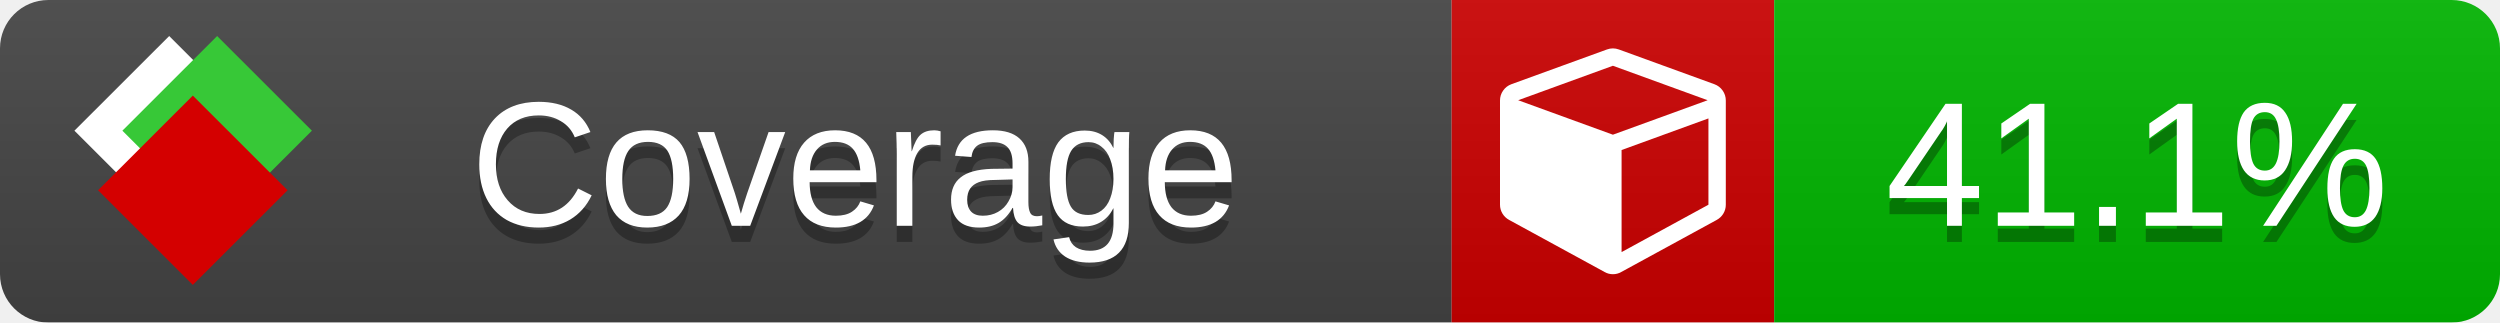
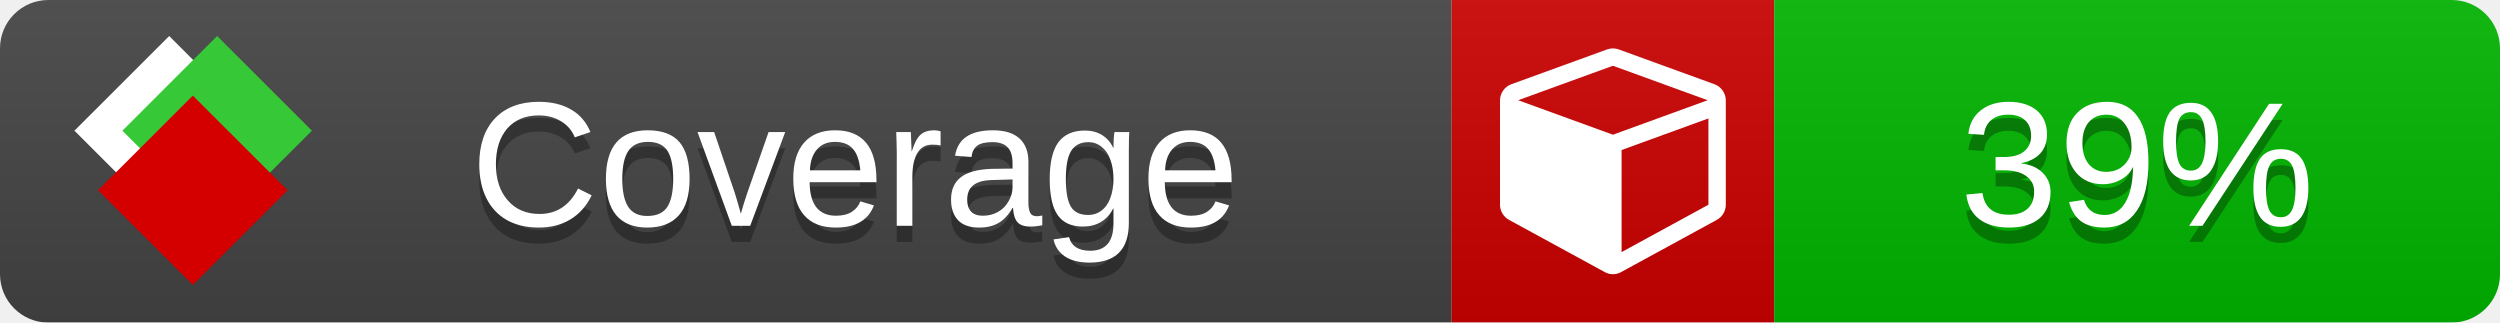
<svg xmlns="http://www.w3.org/2000/svg" xmlns:xlink="http://www.w3.org/1999/xlink" width="155" height="20">
  <style type="text/css">
          
            @keyframes fade1 {
                0% { visibility: visible; opacity: 1; }
               23% { visibility: visible; opacity: 1; }
               25% { visibility: hidden; opacity: 0; }
               48% { visibility: hidden; opacity: 0; }
               50% { visibility: hidden; opacity: 0; }
               73% { visibility: hidden; opacity: 0; }
               75% { visibility: hidden; opacity: 0; }
               98% { visibility: hidden; opacity: 0; }
              100% { visibility: visible; opacity: 1; }
            }
            @keyframes fade2 {
                0% { visibility: hidden; opacity: 0; }
               23% { visibility: hidden; opacity: 0; }
               25% { visibility: visible; opacity: 1; }
               48% { visibility: visible; opacity: 1; }
               50% { visibility: hidden; opacity: 0; }
               73% { visibility: hidden; opacity: 0; }
               75% { visibility: hidden; opacity: 0; }
               98% { visibility: hidden; opacity: 0; }
              100% { visibility: hidden; opacity: 0; }
            }
            @keyframes fade3 {
                0% { visibility: hidden; opacity: 0; }
               23% { visibility: hidden; opacity: 0; }
               25% { visibility: hidden; opacity: 0; }
               48% { visibility: hidden; opacity: 0; }
               50% { visibility: visible; opacity: 1; }
               73% { visibility: visible; opacity: 1; }
               75% { visibility: hidden; opacity: 0; }
               98% { visibility: hidden; opacity: 0; }
              100% { visibility: hidden; opacity: 0; }
            }
            @keyframes fade4 {
                0% { visibility: hidden; opacity: 0; }
               23% { visibility: hidden; opacity: 0; }
               25% { visibility: hidden; opacity: 0; }
               48% { visibility: hidden; opacity: 0; }
               50% { visibility: hidden; opacity: 0; }
               73% { visibility: hidden; opacity: 0; }
               75% { visibility: visible; opacity: 1; }
               98% { visibility: visible; opacity: 1; }
              100% { visibility: hidden; opacity: 0; }
            }
            .linecoverage {
                animation-duration: 15s;
                animation-name: fade1;
                animation-iteration-count: infinite;
            }
            .branchcoverage {
                animation-duration: 15s;
                animation-name: fade2;
                animation-iteration-count: infinite;
            }
            .methodcoverage {
                animation-duration: 15s;
                animation-name: fade3;
                animation-iteration-count: infinite;
            }
            .fullmethodcoverage {
                animation-duration: 15s;
                animation-name: fade4;
                animation-iteration-count: infinite;
            }
          
    </style>
  <defs>
    <linearGradient id="gradient" x2="0" y2="100%">
      <stop offset="0" stop-color="#bbb" stop-opacity=".1" />
      <stop offset="1" stop-opacity=".1" />
    </linearGradient>
    <linearGradient id="c">
      <stop offset="0" stop-color="#d40000" />
      <stop offset="1" stop-color="#ff2a2a" />
    </linearGradient>
    <linearGradient id="a">
      <stop offset="0" stop-color="#e0e0de" />
      <stop offset="1" stop-color="#fff" />
    </linearGradient>
    <linearGradient id="b">
      <stop offset="0" stop-color="#37c837" />
      <stop offset="1" stop-color="#217821" />
    </linearGradient>
    <linearGradient xlink:href="#a" id="e" x1="106.44" x2="69.96" y1="-11.96" y2="-46.84" gradientTransform="matrix(-.8426 -.00045 -.00045 -.8426 -94.27 -75.82)" gradientUnits="userSpaceOnUse" />
    <linearGradient xlink:href="#b" id="f" x1="56.19" x2="77.97" y1="-23.45" y2="10.62" gradientTransform="matrix(.8426 .00045 .00045 .8426 94.27 75.82)" gradientUnits="userSpaceOnUse" />
    <linearGradient xlink:href="#c" id="g" x1="79.98" x2="132.9" y1="10.79" y2="10.79" gradientTransform="matrix(.8426 .00045 .00045 .8426 94.27 75.82)" gradientUnits="userSpaceOnUse" />
    <mask id="mask">
      <rect width="155" height="20" rx="3" fill="#fff" />
    </mask>
    <g id="icon" transform="matrix(.04486 0 0 .04481 -.48 -.63)">
      <rect width="52.92" height="52.92" x="-109.72" y="-27.13" fill="url(#e)" transform="rotate(-135)" />
      <rect width="52.92" height="52.92" x="70.19" y="-39.18" fill="url(#f)" transform="rotate(45)" />
      <rect width="52.92" height="52.92" x="80.05" y="-15.74" fill="url(#g)" transform="rotate(45)" />
    </g>
  </defs>
  <g mask="url(#mask)">
    <rect x="0" y="0" width="90" height="20" fill="#444" />
    <rect x="90" y="0" width="20" height="20" fill="#c00" />
    <rect x="110" y="0" width="45" height="20" fill="#00B600" />
    <rect x="0" y="0" width="155" height="20" fill="url(#gradient)" />
  </g>
  <g>
    <path class="" fill="#fff" d="m 100.538,15.629 5.385,-2.936 v -5.351 l -5.385,1.96 z M 100,8.351 105.873,6.214 100,4.077 94.127,6.214 Z m 7,-2.12 v 6.462 q 0,0.294 -0.151,0.547 -0.151,0.252 -0.412,0.395 l -5.923,3.231 q -0.236,0.135 -0.513,0.135 -0.278,0 -0.513,-0.135 l -5.923,-3.231 Q 93.303,13.492 93.151,13.239 93,12.987 93,12.692 v -6.462 q 0,-0.337 0.194,-0.614 0.194,-0.278 0.513,-0.395 l 5.923,-2.154 q 0.185,-0.067 0.37,-0.067 0.185,0 0.37,0.067 l 5.923,2.154 q 0.32,0.118 0.513,0.395 Q 107,5.894 107,6.231 Z" />
  </g>
  <g fill="#fff" text-anchor="middle" font-family="Verdana,Arial,Geneva,sans-serif" font-size="11">
    <a xlink:href="https://github.com/danielpalme/ReportGenerator" target="_top">
      <use xlink:href="#icon" transform="translate(3,1) scale(3.5)" />
    </a>
    <text x="53" y="15" fill="#010101" fill-opacity=".3">Coverage</text>
    <text x="53" y="14" fill="#fff">Coverage</text>
-     <text class="" x="132.5" y="15" fill="#010101" fill-opacity=".3">41.1%</text>
-     <text class="" x="132.5" y="14">41.1%</text>
+     <text class="" x="132.5" y="15" fill="#010101" fill-opacity=".3">39%</text>
+     <text class="" x="132.5" y="14">39%</text>
  </g>
  <g>
    <rect class="" x="90" y="0" width="65" height="20" fill-opacity="0" />
  </g>
</svg>
